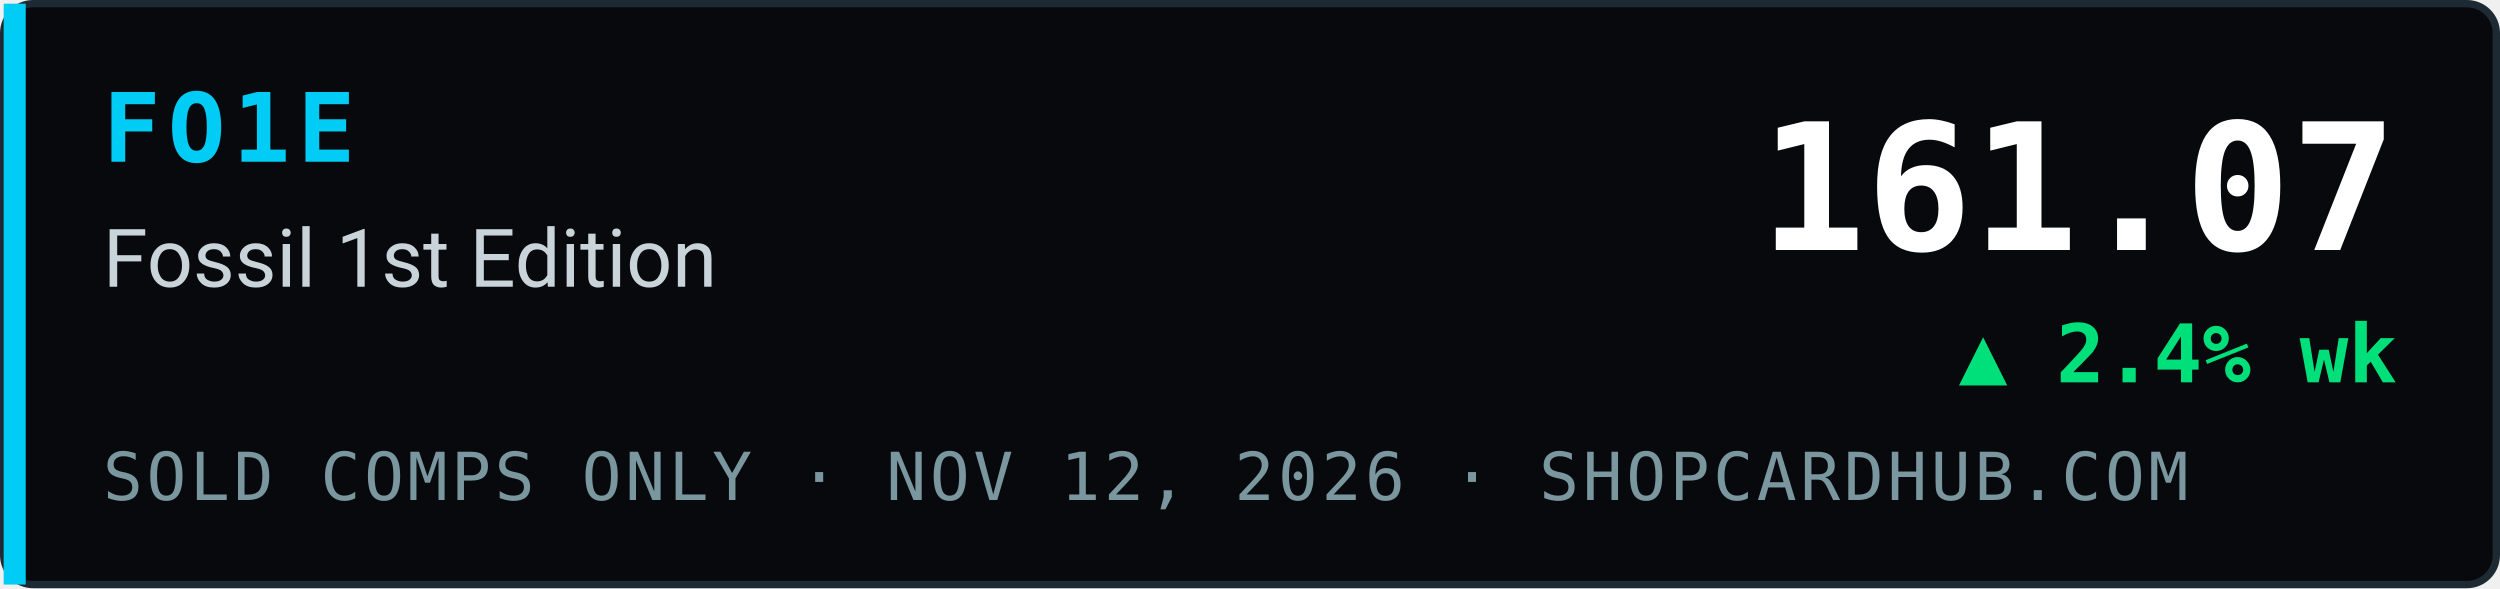
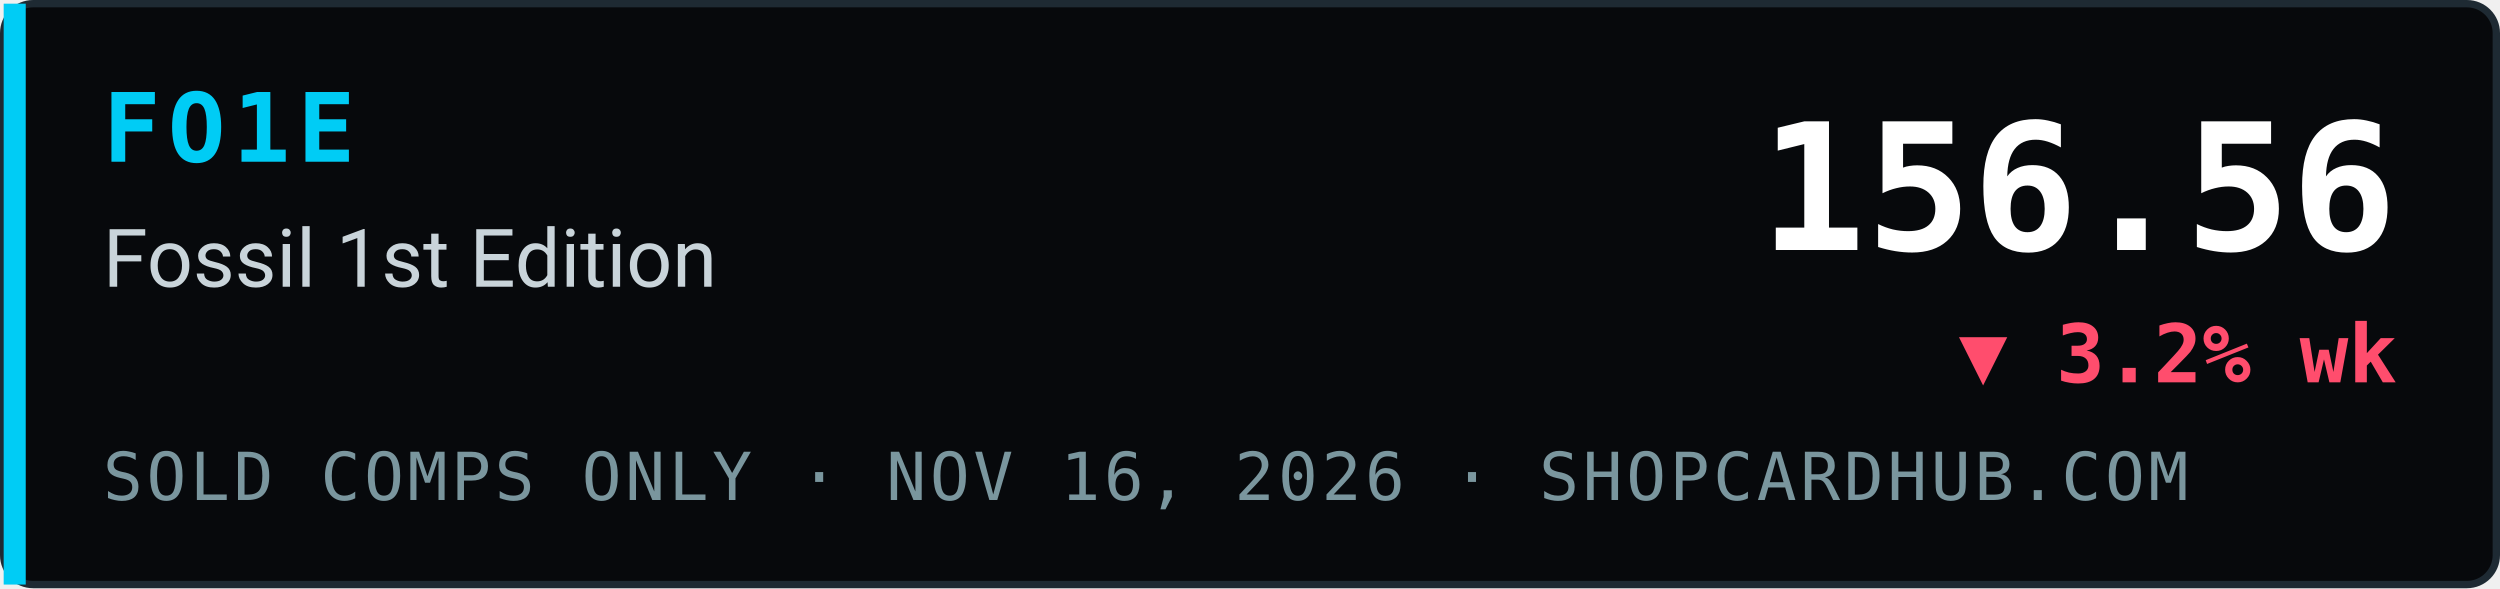
- <svg xmlns="http://www.w3.org/2000/svg" width="340" height="80" viewBox="0 0 340 80" role="img" aria-label="FO1E Fossil 1st Edition index 161.07, ▲ 2.4% wk, sold comps only, ShopCardHub">
+ <svg xmlns="http://www.w3.org/2000/svg" width="340" height="80" viewBox="0 0 340 80" role="img" aria-label="FO1E Fossil 1st Edition index 156.56, ▼ 3.2% wk, sold comps only, ShopCardHub">
  <rect x="0.5" y="0.5" width="339" height="79" rx="4" fill="#07090c" stroke="#1e2a33" />
  <rect x="0.5" y="0.5" width="3" height="79" fill="#00ccf5" />
  <text x="14" y="22" font-family="ui-monospace,SFMono-Regular,Menlo,Consolas,monospace" font-size="13" font-weight="700" fill="#00ccf5" letter-spacing="1">FO1E</text>
  <text x="14" y="39" font-family="system-ui,-apple-system,Segoe UI,Roboto,Helvetica,Arial,sans-serif" font-size="11" fill="#c9d4da">Fossil 1st Edition</text>
-   <text x="14" y="68" font-family="ui-monospace,SFMono-Regular,Menlo,Consolas,monospace" font-size="9" fill="#7a969e" letter-spacing="0.5">SOLD COMPS ONLY · NOV 12, 2026 · SHOPCARDHUB.COM</text>
-   <text x="326" y="34" text-anchor="end" font-family="ui-monospace,SFMono-Regular,Menlo,Consolas,monospace" font-size="24" font-weight="700" fill="#ffffff">161.07</text>
-   <text x="326" y="52" text-anchor="end" font-family="ui-monospace,SFMono-Regular,Menlo,Consolas,monospace" font-size="11" font-weight="700" fill="#00e07a">▲ 2.4% wk</text>
+   <text x="14" y="68" font-family="ui-monospace,SFMono-Regular,Menlo,Consolas,monospace" font-size="9" fill="#7a969e" letter-spacing="0.5">SOLD COMPS ONLY · NOV 16, 2026 · SHOPCARDHUB.COM</text>
+   <text x="326" y="34" text-anchor="end" font-family="ui-monospace,SFMono-Regular,Menlo,Consolas,monospace" font-size="24" font-weight="700" fill="#ffffff">156.56</text>
+   <text x="326" y="52" text-anchor="end" font-family="ui-monospace,SFMono-Regular,Menlo,Consolas,monospace" font-size="11" font-weight="700" fill="#ff4d6d">▼ 3.2% wk</text>
</svg>
